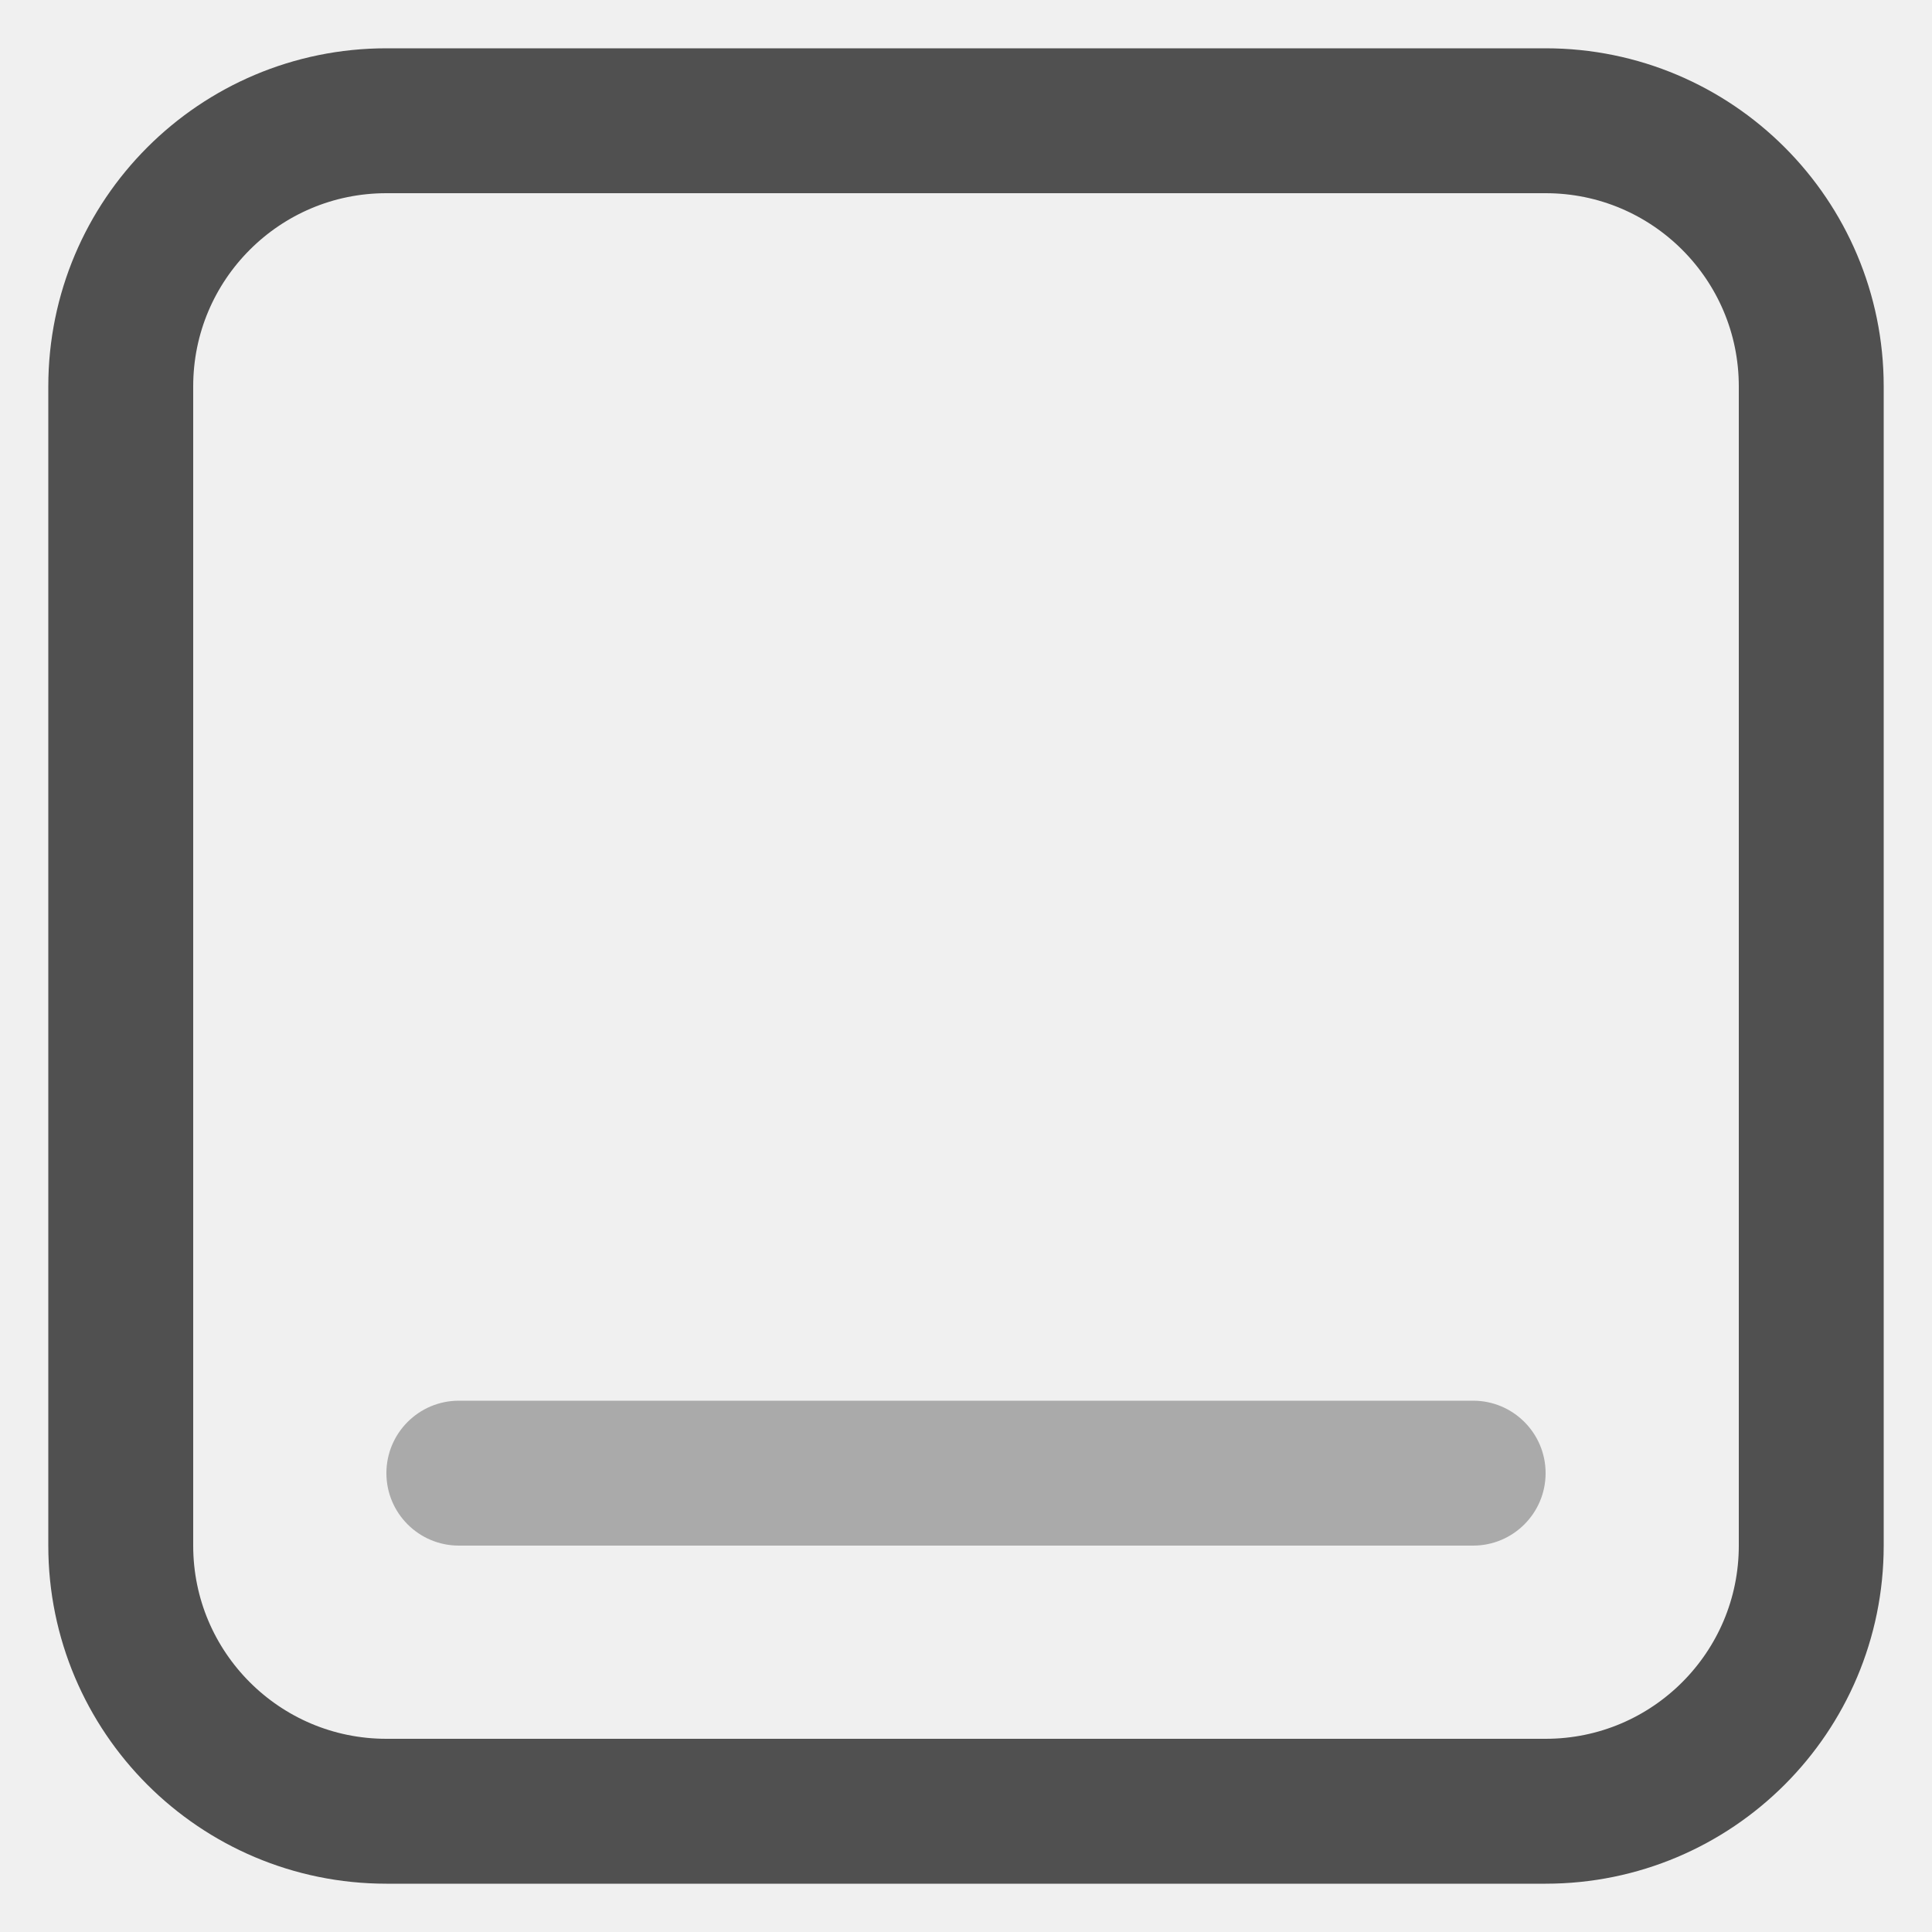
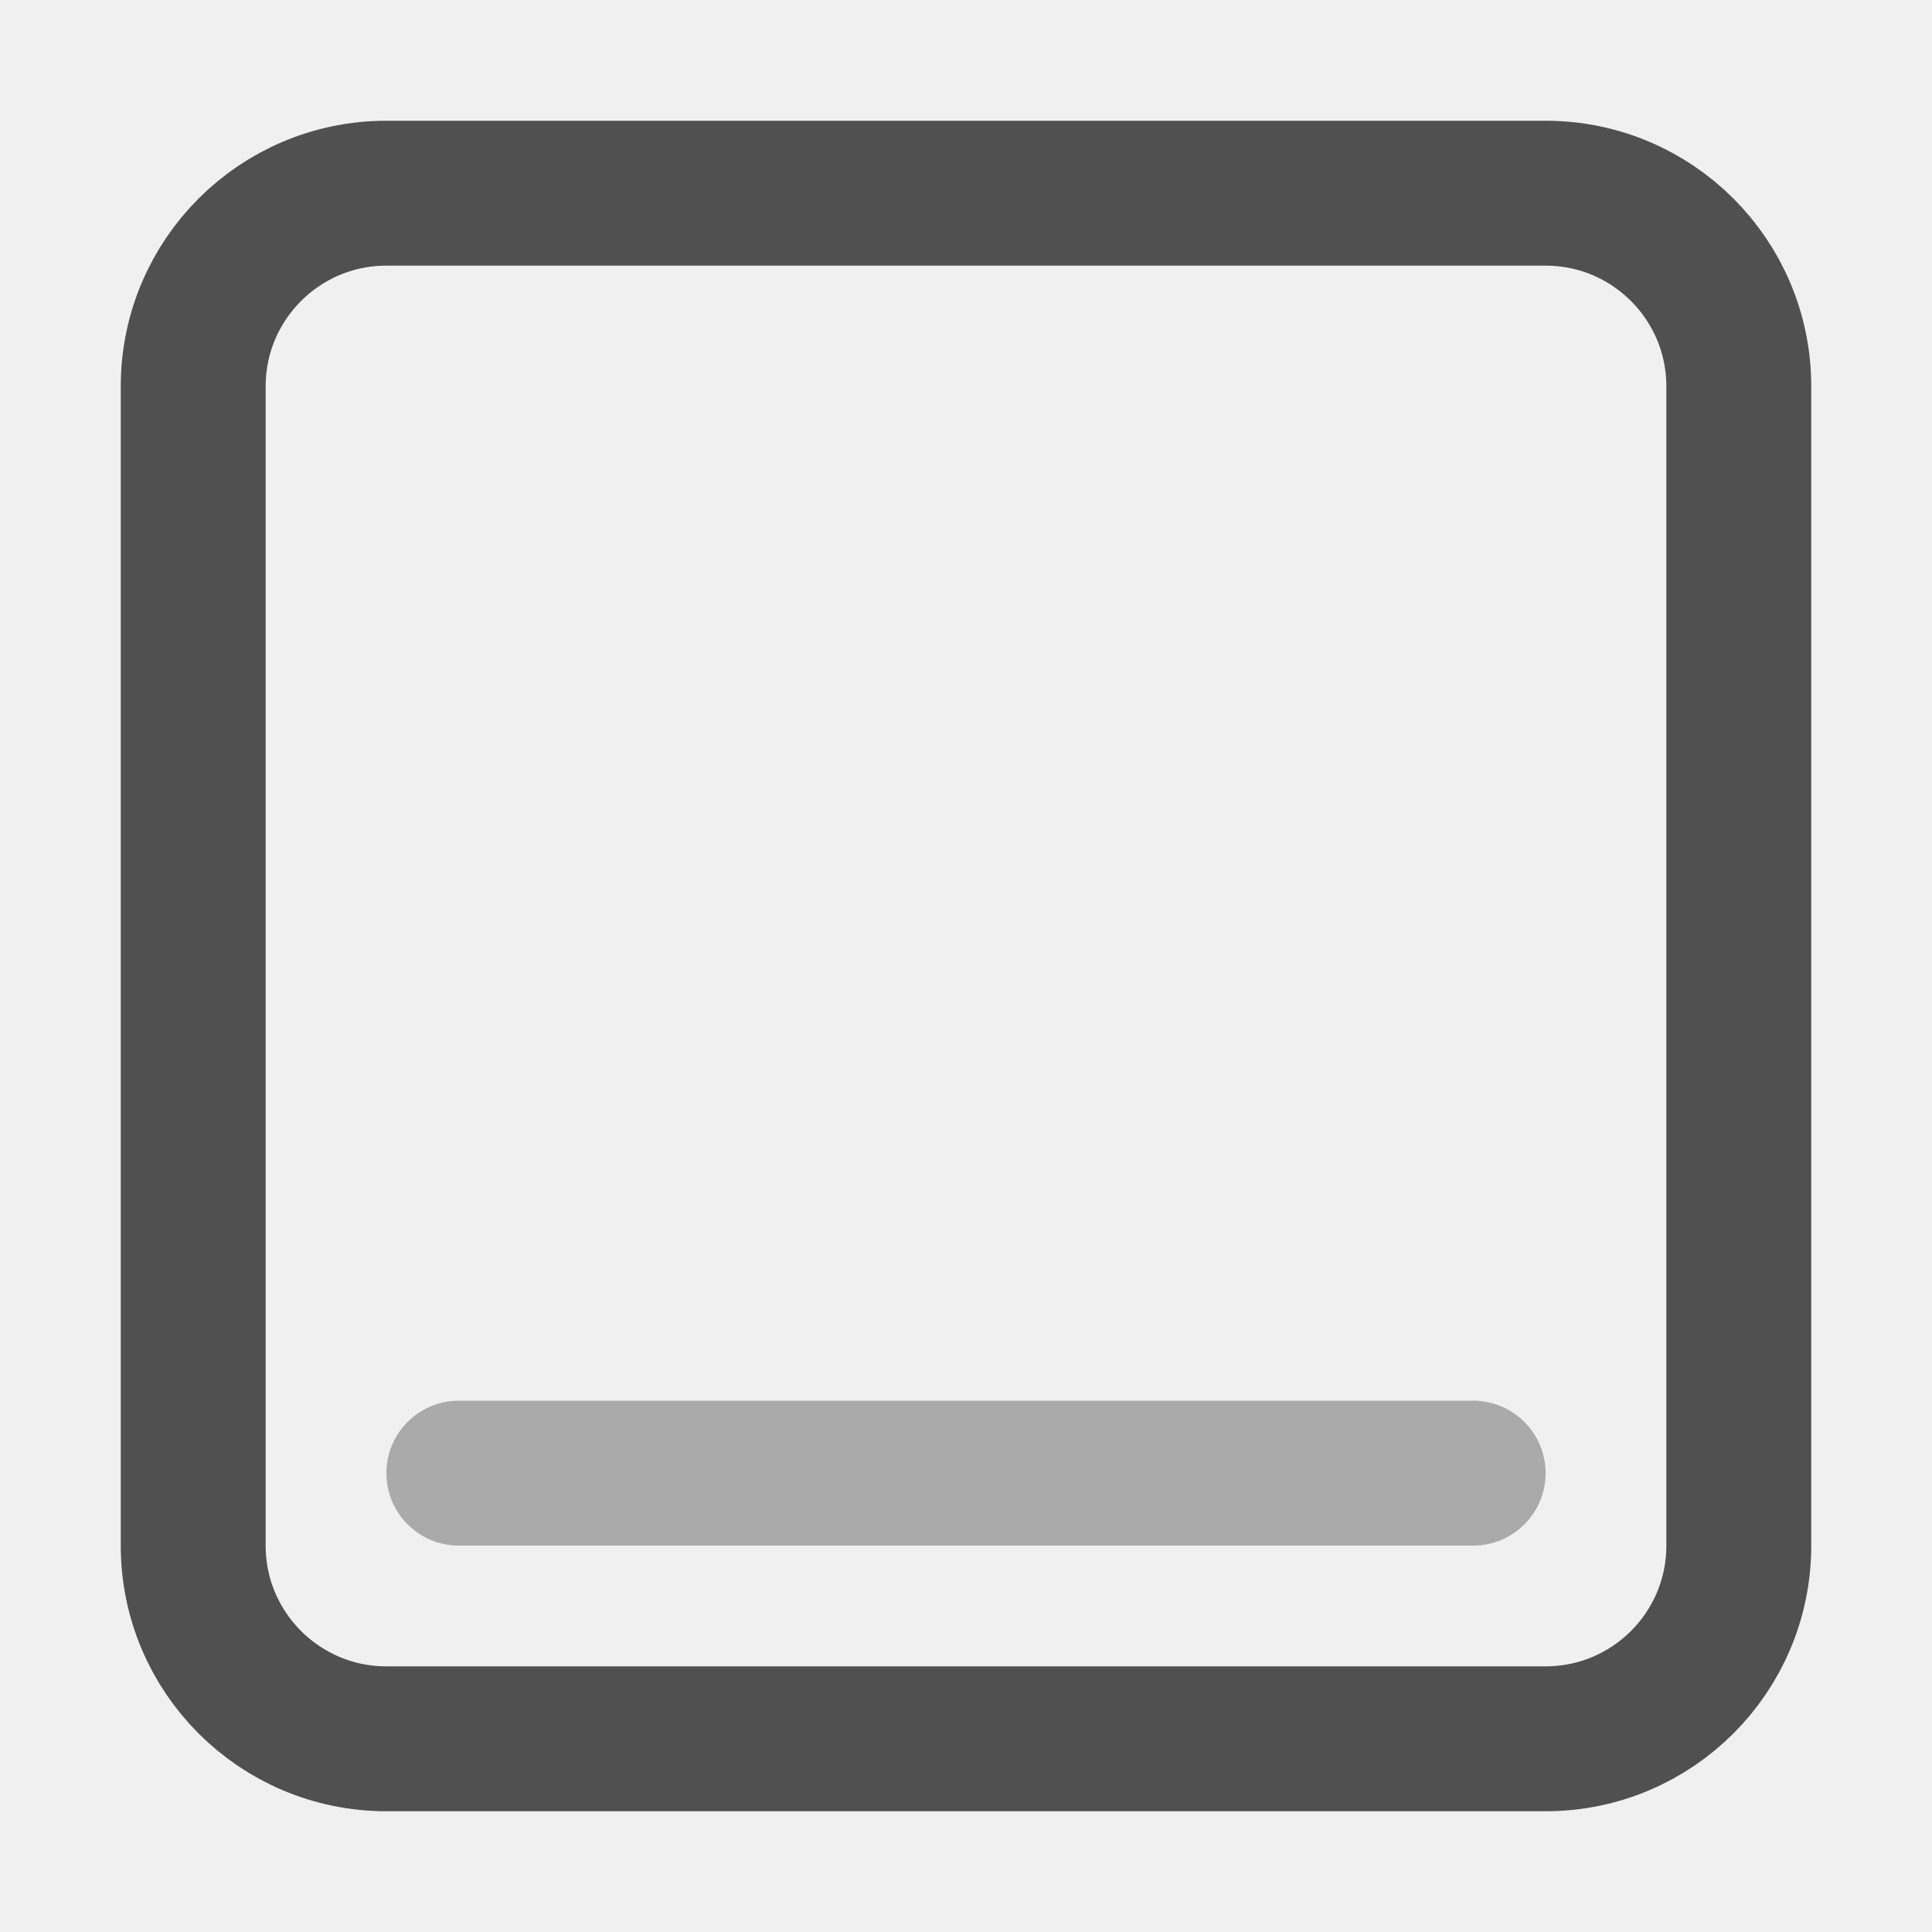
<svg xmlns="http://www.w3.org/2000/svg" width="20" height="20" viewBox="0 0 20 20" fill="none">
-   <g clip-path="url(#clip0_2_148)">
-     <rect x="1.25" y="1.25" width="17.5" height="17.5" rx="2.75" stroke="#505050" stroke-width="1.5" />
-     <path d="M15.25 14.5C15.664 14.5 16 14.836 16 15.25C16 15.664 15.664 16 15.25 16L4.75 16C4.336 16 4 15.664 4 15.25C4 14.836 4.336 14.5 4.75 14.5L15.25 14.5Z" fill="#AAAAAA" />
-   </g>
-   <defs>
-     <clipPath id="clip0_2_148">
-       <rect width="20" height="20" fill="white" />
-     </clipPath>
-   </defs>
+   <rect x="2" y="2" width="16" height="16" rx="2" stroke="#505050" stroke-width="1.5" />
+   <path d="M15.25 14.5C15.664 14.5 16 14.836 16 15.25C16 15.664 15.664 16 15.25 16L4.75 16C4.336 16 4 15.664 4 15.25C4 14.836 4.336 14.5 4.75 14.5L15.25 14.5Z" fill="#AAAAAA" />
</svg>
